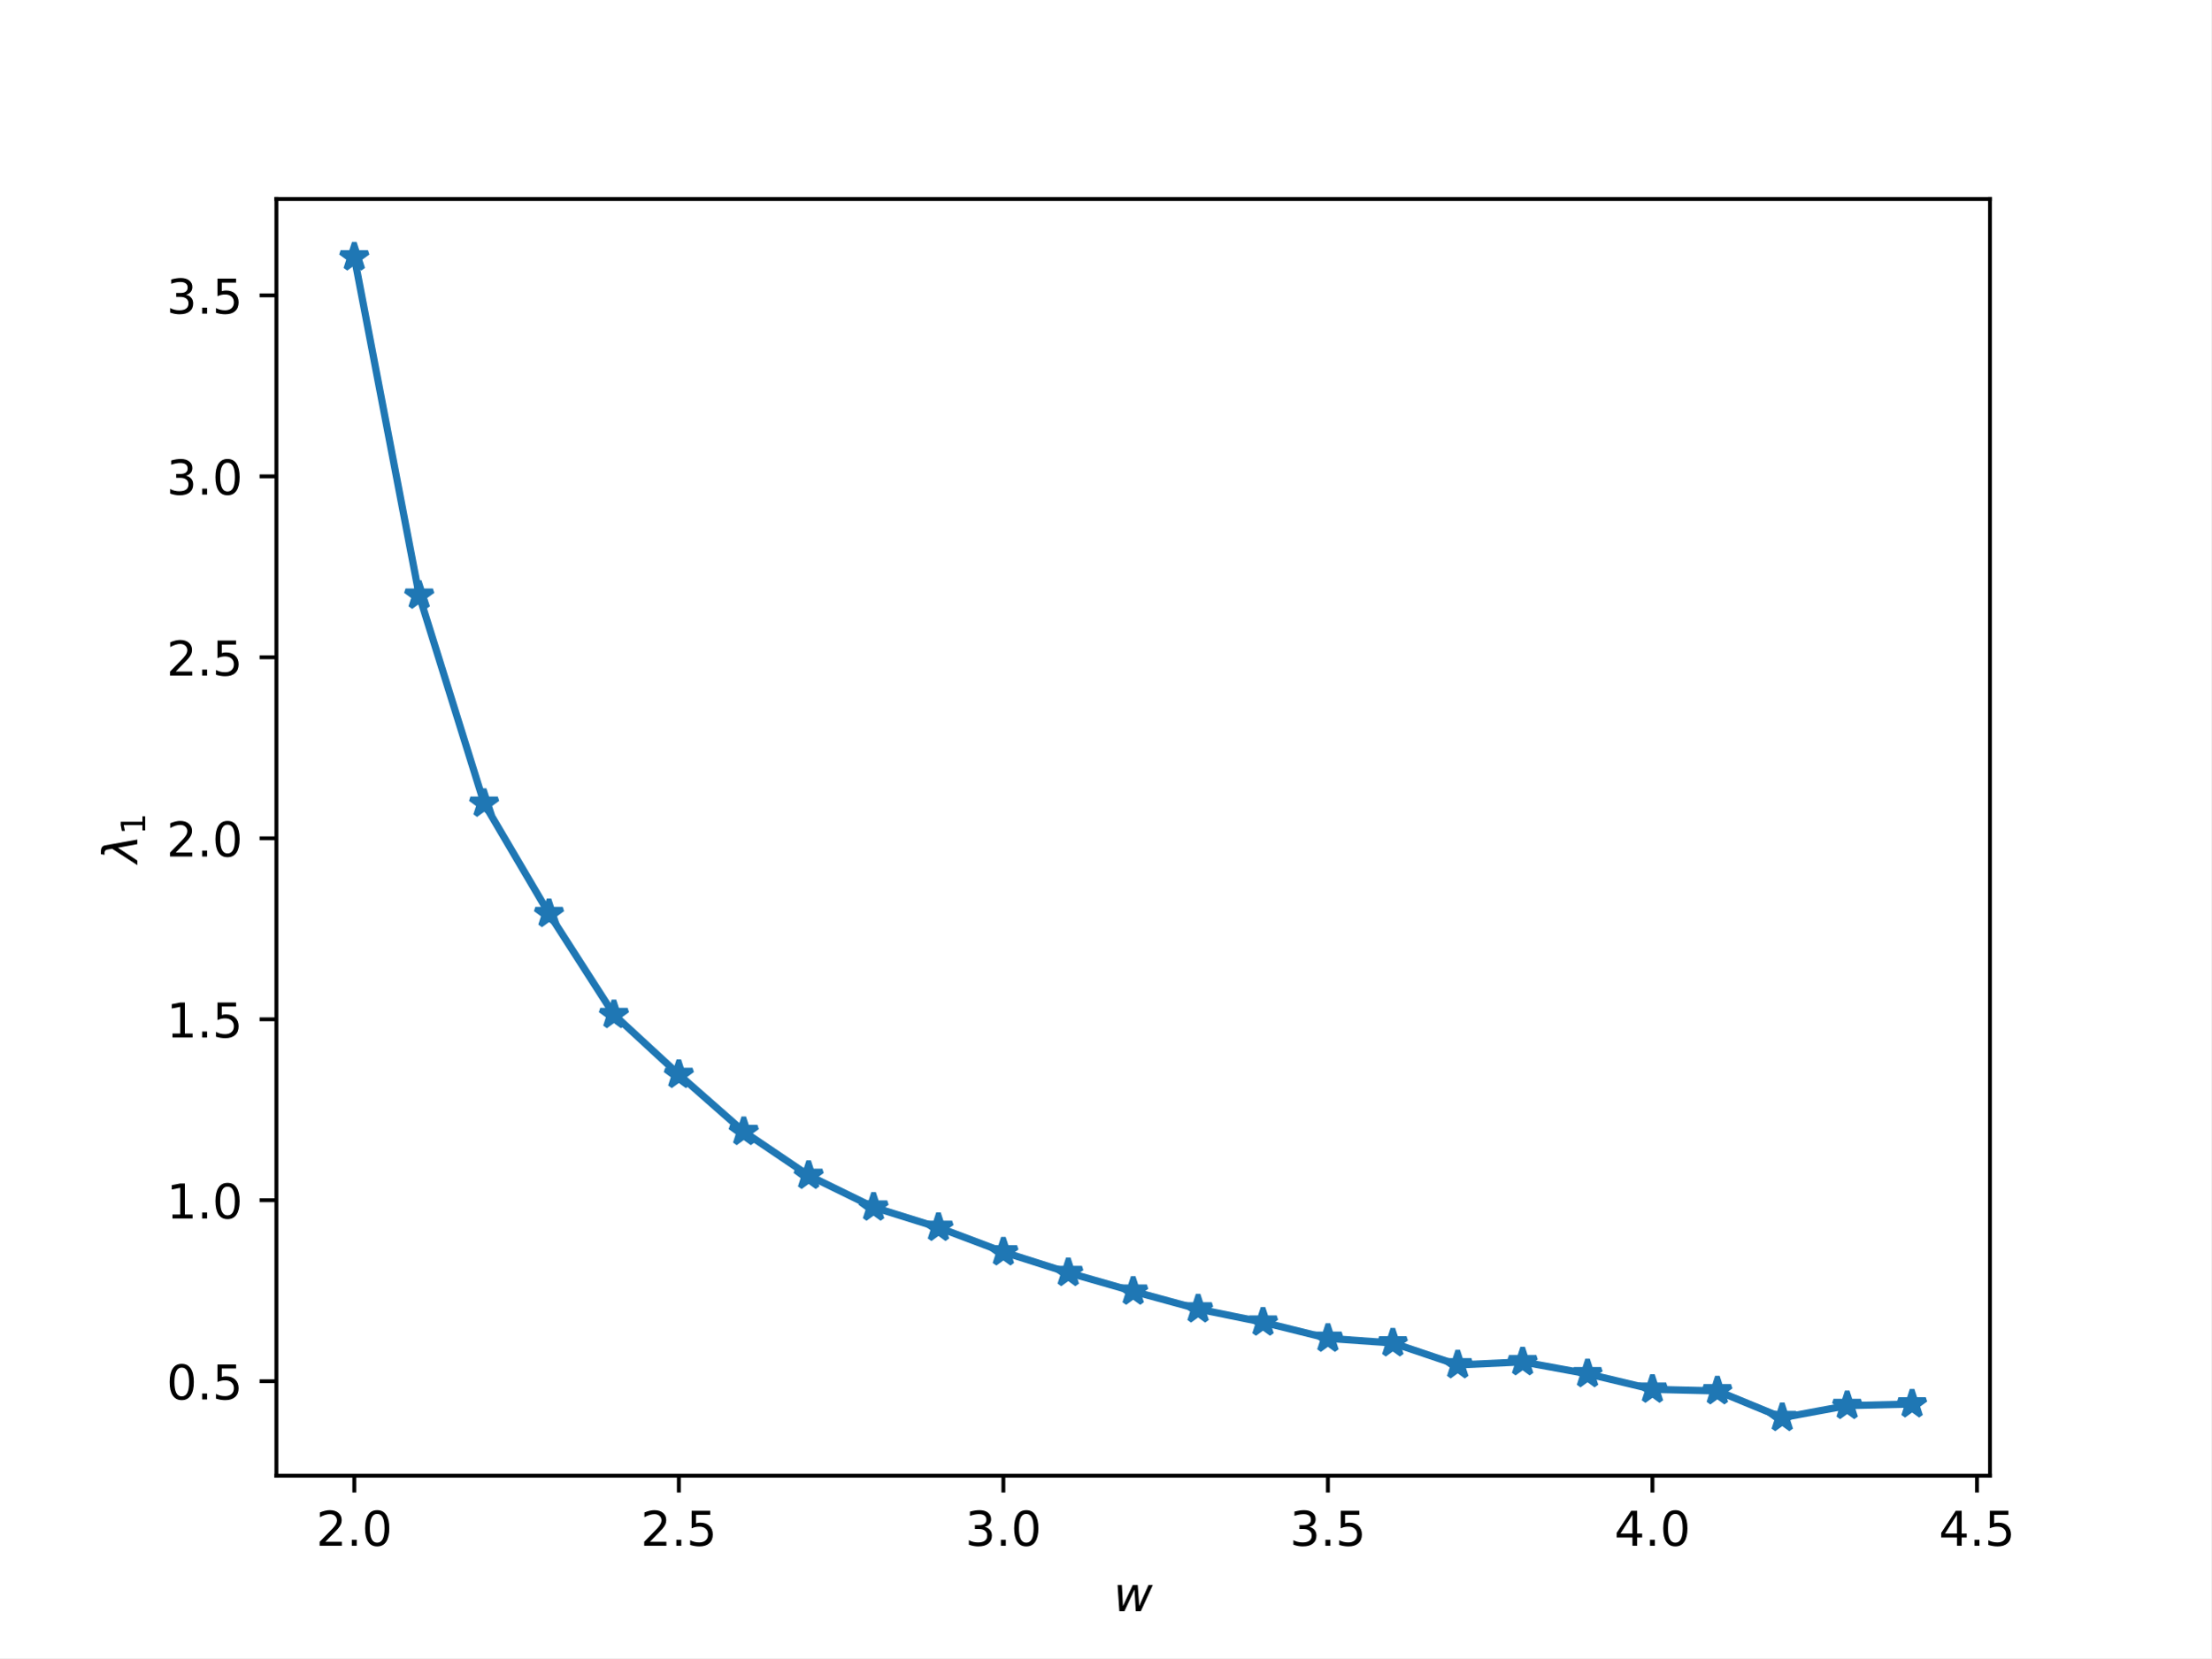
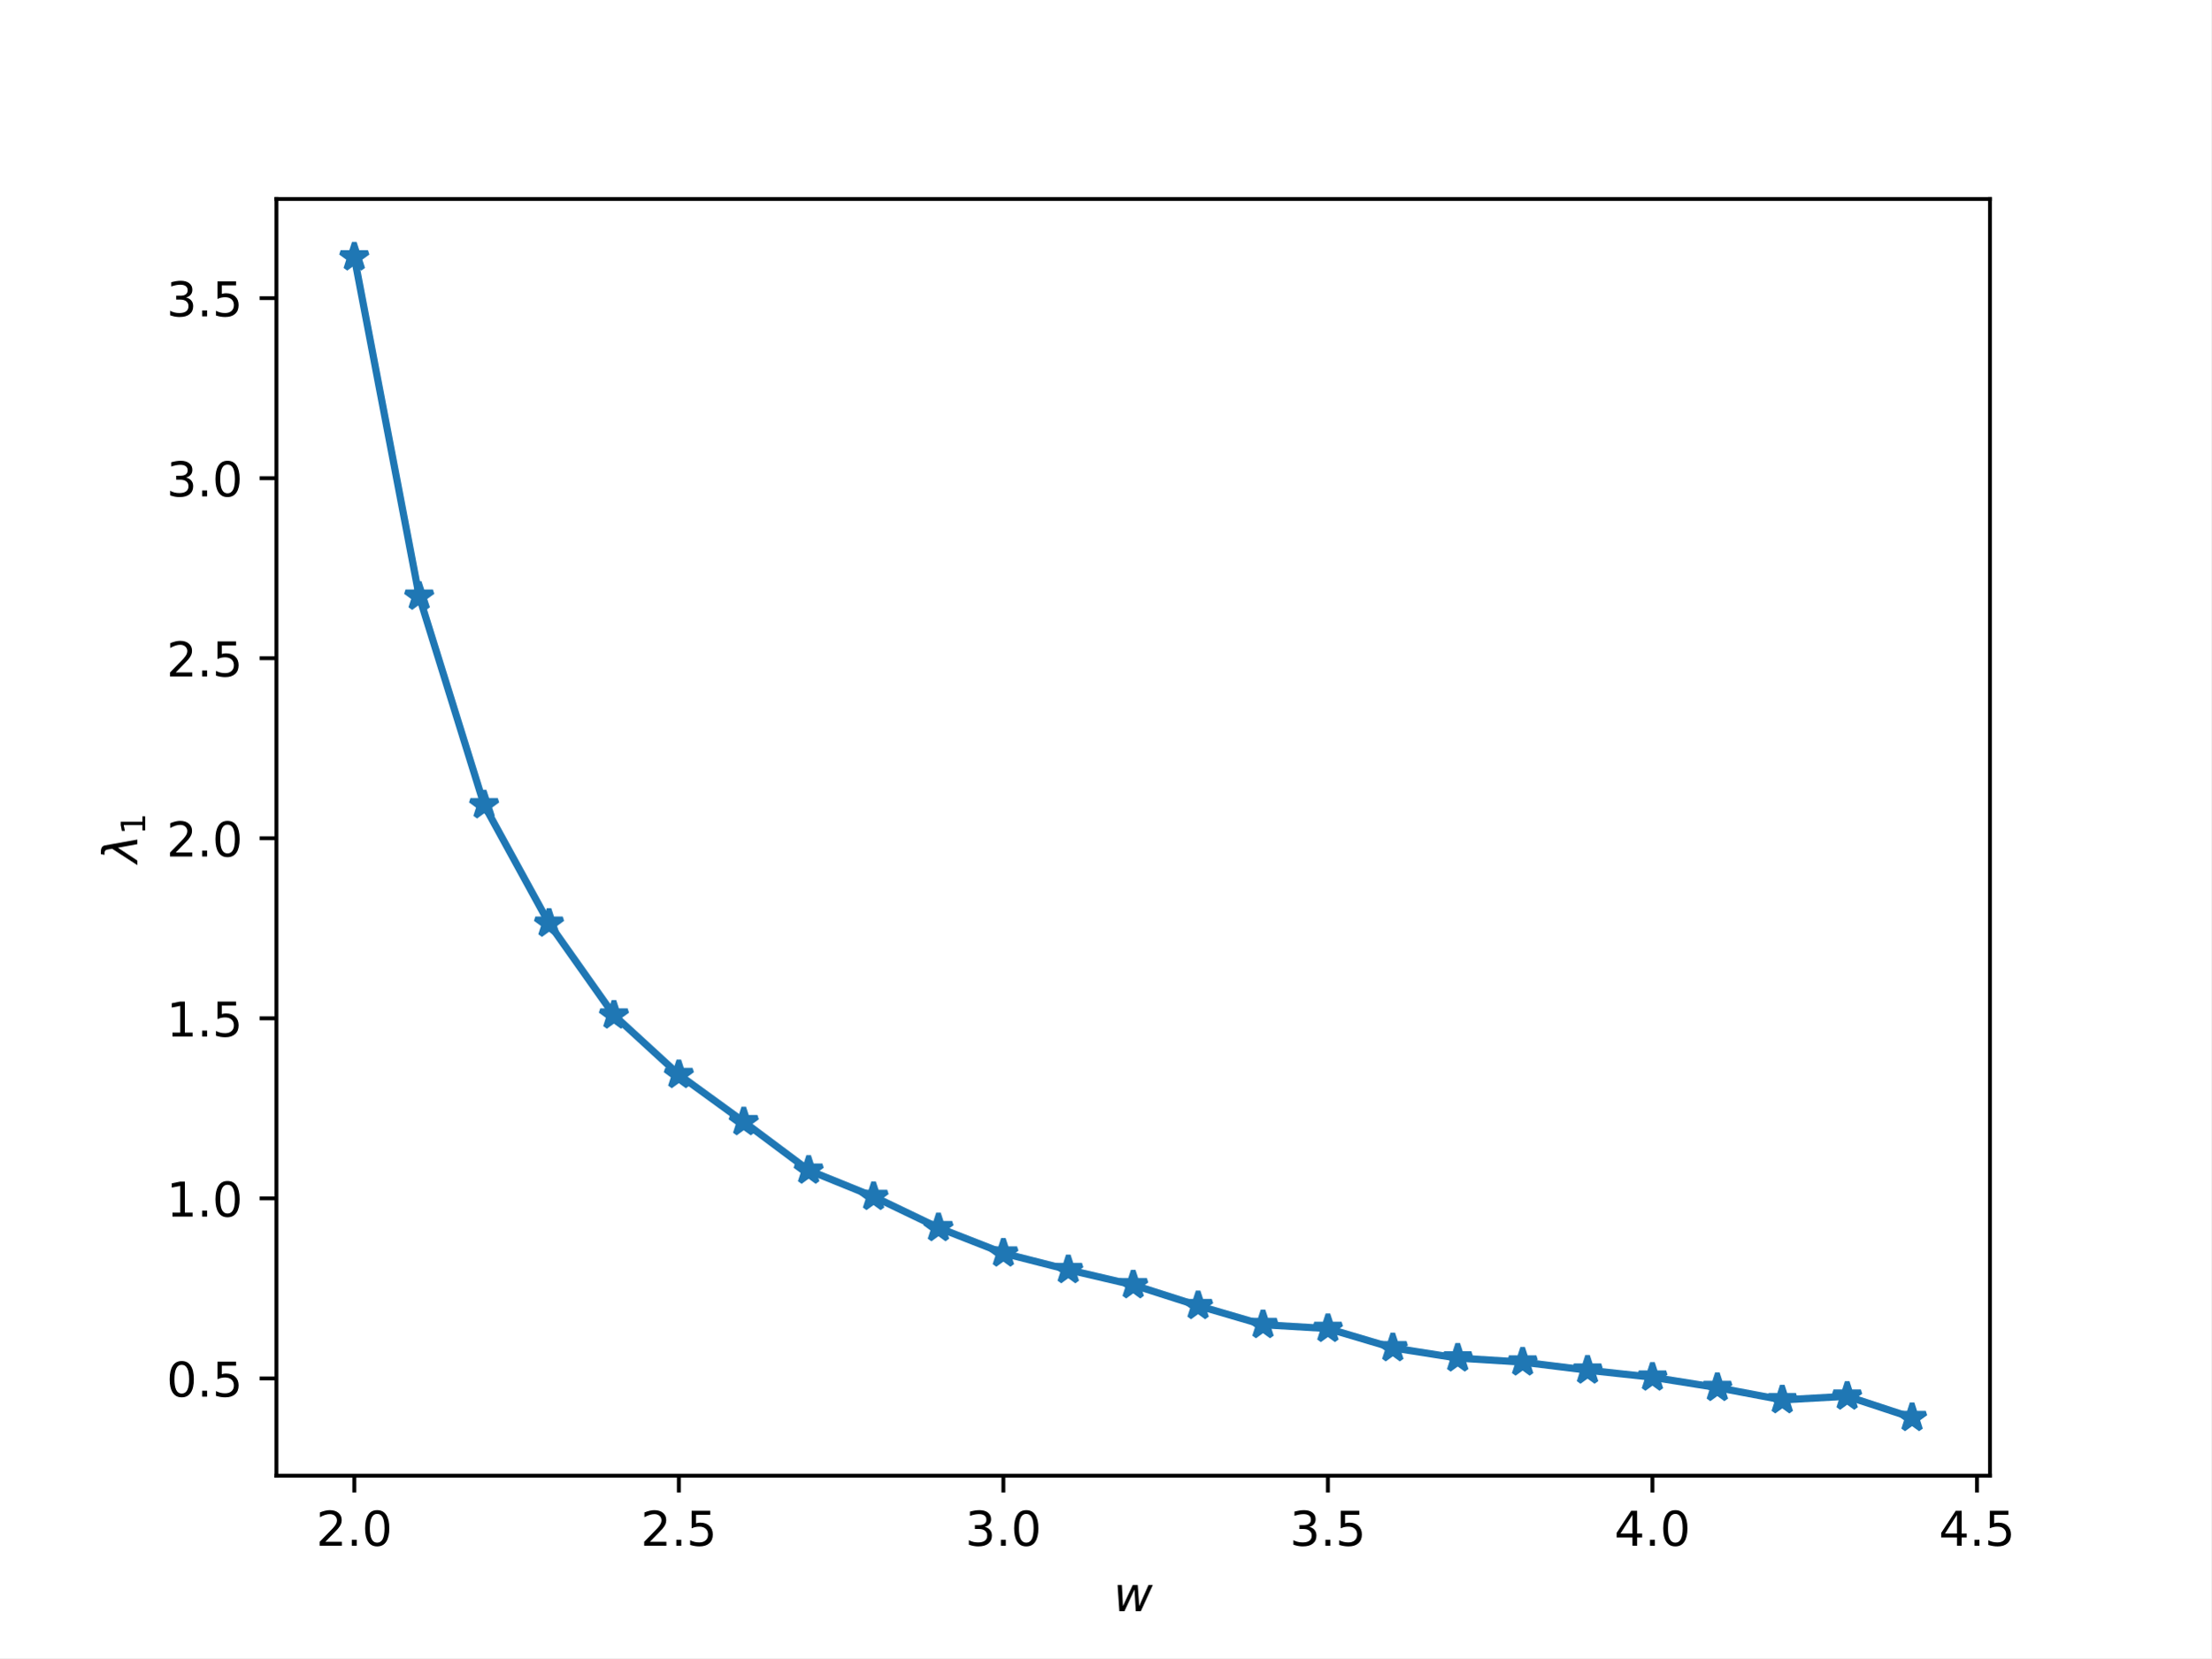
<svg xmlns="http://www.w3.org/2000/svg" xmlns:xlink="http://www.w3.org/1999/xlink" height="345.6pt" version="1.1" viewBox="0 0 460.8 345.6" width="460.8pt">
  <defs>
    <style type="text/css">
*{stroke-linecap:butt;stroke-linejoin:round;}
  </style>
  </defs>
  <g id="figure_1">
    <g id="patch_1">
      <path d="M 0 345.6  L 460.8 345.6  L 460.8 0  L 0 0  z " style="fill:#ffffff;" />
    </g>
    <g id="axes_1">
      <g id="patch_2">
        <path d="M 57.6 307.584  L 414.72 307.584  L 414.72 41.472  L 57.6 41.472  z " style="fill:#ffffff;" />
      </g>
      <g id="matplotlib.axis_1">
        <g id="xtick_1">
          <g id="line2d_1">
            <defs>
-               <path d="M 0 0  L 0 3.5  " id="m3040534eb1" style="stroke:#000000;stroke-width:0.8;" />
-             </defs>
-             <g>
-               <use style="stroke:#000000;stroke-width:0.8;" x="73.833" xlink:href="#m3040534eb1" y="307.584" />
+               <path d="M 0 0  L 0 3.5  " id="m43b245d14d" style="stroke:#000000;stroke-width:0.8;" />
+             </defs>
+             <g>
+               <use style="stroke:#000000;stroke-width:0.8;" x="73.833" xlink:href="#m43b245d14d" y="307.584" />
            </g>
          </g>
          <g id="text_1">
            <defs>
              <path d="M 19.188 8.297  L 53.609 8.297  L 53.609 0  L 7.328 0  L 7.328 8.297  Q 12.938 14.109 22.625 23.891  Q 32.328 33.688 34.812 36.531  Q 39.547 41.844 41.422 45.531  Q 43.312 49.219 43.312 52.781  Q 43.312 58.594 39.234 62.25  Q 35.156 65.922 28.609 65.922  Q 23.969 65.922 18.812 64.312  Q 13.672 62.703 7.812 59.422  L 7.812 69.391  Q 13.766 71.781 18.938 73  Q 24.125 74.219 28.422 74.219  Q 39.75 74.219 46.484 68.547  Q 53.219 62.891 53.219 53.422  Q 53.219 48.922 51.531 44.891  Q 49.859 40.875 45.406 35.406  Q 44.188 33.984 37.641 27.219  Q 31.109 20.453 19.188 8.297  z " id="DejaVuSans-50" />
              <path d="M 10.688 12.406  L 21 12.406  L 21 0  L 10.688 0  z " id="DejaVuSans-46" />
              <path d="M 31.781 66.406  Q 24.172 66.406 20.328 58.906  Q 16.5 51.422 16.5 36.375  Q 16.5 21.391 20.328 13.891  Q 24.172 6.391 31.781 6.391  Q 39.453 6.391 43.281 13.891  Q 47.125 21.391 47.125 36.375  Q 47.125 51.422 43.281 58.906  Q 39.453 66.406 31.781 66.406  z M 31.781 74.219  Q 44.047 74.219 50.516 64.516  Q 56.984 54.828 56.984 36.375  Q 56.984 17.969 50.516 8.266  Q 44.047 -1.422 31.781 -1.422  Q 19.531 -1.422 13.062 8.266  Q 6.594 17.969 6.594 36.375  Q 6.594 54.828 13.062 64.516  Q 19.531 74.219 31.781 74.219  z " id="DejaVuSans-48" />
            </defs>
            <g transform="translate(65.88116 322.1824)scale(0.1 -0.1)">
              <use xlink:href="#DejaVuSans-50" />
              <use x="63.623" xlink:href="#DejaVuSans-46" />
              <use x="95.41" xlink:href="#DejaVuSans-48" />
            </g>
          </g>
        </g>
        <g id="xtick_2">
          <g id="line2d_2">
            <g>
-               <use style="stroke:#000000;stroke-width:0.8;" x="141.469" xlink:href="#m3040534eb1" y="307.584" />
+               <use style="stroke:#000000;stroke-width:0.8;" x="141.469" xlink:href="#m43b245d14d" y="307.584" />
            </g>
          </g>
          <g id="text_2">
            <defs>
              <path d="M 10.797 72.906  L 49.516 72.906  L 49.516 64.594  L 19.828 64.594  L 19.828 46.734  Q 21.969 47.469 24.109 47.828  Q 26.266 48.188 28.422 48.188  Q 40.625 48.188 47.75 41.5  Q 54.891 34.812 54.891 23.391  Q 54.891 11.625 47.562 5.094  Q 40.234 -1.422 26.906 -1.422  Q 22.312 -1.422 17.547 -0.641  Q 12.797 0.141 7.719 1.703  L 7.719 11.625  Q 12.109 9.234 16.797 8.062  Q 21.484 6.891 26.703 6.891  Q 35.156 6.891 40.078 11.328  Q 45.016 15.766 45.016 23.391  Q 45.016 31 40.078 35.438  Q 35.156 39.891 26.703 39.891  Q 22.75 39.891 18.812 39.016  Q 14.891 38.141 10.797 36.281  z " id="DejaVuSans-53" />
            </defs>
            <g transform="translate(133.5175 322.1824)scale(0.1 -0.1)">
              <use xlink:href="#DejaVuSans-50" />
              <use x="63.623" xlink:href="#DejaVuSans-46" />
              <use x="95.41" xlink:href="#DejaVuSans-53" />
            </g>
          </g>
        </g>
        <g id="xtick_3">
          <g id="line2d_3">
            <g>
-               <use style="stroke:#000000;stroke-width:0.8;" x="209.105" xlink:href="#m3040534eb1" y="307.584" />
+               <use style="stroke:#000000;stroke-width:0.8;" x="209.105" xlink:href="#m43b245d14d" y="307.584" />
            </g>
          </g>
          <g id="text_3">
            <defs>
              <path d="M 40.578 39.312  Q 47.656 37.797 51.625 33  Q 55.609 28.219 55.609 21.188  Q 55.609 10.406 48.188 4.484  Q 40.766 -1.422 27.094 -1.422  Q 22.516 -1.422 17.656 -0.516  Q 12.797 0.391 7.625 2.203  L 7.625 11.719  Q 11.719 9.328 16.594 8.109  Q 21.484 6.891 26.812 6.891  Q 36.078 6.891 40.938 10.547  Q 45.797 14.203 45.797 21.188  Q 45.797 27.641 41.281 31.266  Q 36.766 34.906 28.719 34.906  L 20.219 34.906  L 20.219 43.016  L 29.109 43.016  Q 36.375 43.016 40.234 45.922  Q 44.094 48.828 44.094 54.297  Q 44.094 59.906 40.109 62.906  Q 36.141 65.922 28.719 65.922  Q 24.656 65.922 20.016 65.031  Q 15.375 64.156 9.812 62.312  L 9.812 71.094  Q 15.438 72.656 20.344 73.438  Q 25.25 74.219 29.594 74.219  Q 40.828 74.219 47.359 69.109  Q 53.906 64.016 53.906 55.328  Q 53.906 49.266 50.438 45.094  Q 46.969 40.922 40.578 39.312  z " id="DejaVuSans-51" />
            </defs>
            <g transform="translate(201.1539 322.1824)scale(0.1 -0.1)">
              <use xlink:href="#DejaVuSans-51" />
              <use x="63.623" xlink:href="#DejaVuSans-46" />
              <use x="95.41" xlink:href="#DejaVuSans-48" />
            </g>
          </g>
        </g>
        <g id="xtick_4">
          <g id="line2d_4">
            <g>
-               <use style="stroke:#000000;stroke-width:0.8;" x="276.742" xlink:href="#m3040534eb1" y="307.584" />
+               <use style="stroke:#000000;stroke-width:0.8;" x="276.742" xlink:href="#m43b245d14d" y="307.584" />
            </g>
          </g>
          <g id="text_4">
            <g transform="translate(268.7903 322.1824)scale(0.1 -0.1)">
              <use xlink:href="#DejaVuSans-51" />
              <use x="63.623" xlink:href="#DejaVuSans-46" />
              <use x="95.41" xlink:href="#DejaVuSans-53" />
            </g>
          </g>
        </g>
        <g id="xtick_5">
          <g id="line2d_5">
            <g>
-               <use style="stroke:#000000;stroke-width:0.8;" x="344.378" xlink:href="#m3040534eb1" y="307.584" />
+               <use style="stroke:#000000;stroke-width:0.8;" x="344.378" xlink:href="#m43b245d14d" y="307.584" />
            </g>
          </g>
          <g id="text_5">
            <defs>
              <path d="M 37.797 64.312  L 12.891 25.391  L 37.797 25.391  z M 35.203 72.906  L 47.609 72.906  L 47.609 25.391  L 58.016 25.391  L 58.016 17.188  L 47.609 17.188  L 47.609 0  L 37.797 0  L 37.797 17.188  L 4.891 17.188  L 4.891 26.703  z " id="DejaVuSans-52" />
            </defs>
            <g transform="translate(336.4266 322.1824)scale(0.1 -0.1)">
              <use xlink:href="#DejaVuSans-52" />
              <use x="63.623" xlink:href="#DejaVuSans-46" />
              <use x="95.41" xlink:href="#DejaVuSans-48" />
            </g>
          </g>
        </g>
        <g id="xtick_6">
          <g id="line2d_6">
            <g>
-               <use style="stroke:#000000;stroke-width:0.8;" x="412.015" xlink:href="#m3040534eb1" y="307.584" />
+               <use style="stroke:#000000;stroke-width:0.8;" x="412.015" xlink:href="#m43b245d14d" y="307.584" />
            </g>
          </g>
          <g id="text_6">
            <g transform="translate(404.063 322.1824)scale(0.1 -0.1)">
              <use xlink:href="#DejaVuSans-52" />
              <use x="63.623" xlink:href="#DejaVuSans-46" />
              <use x="95.41" xlink:href="#DejaVuSans-53" />
            </g>
          </g>
        </g>
        <g id="text_7">
          <defs>
            <path d="M 8.5 54.688  L 17.391 54.688  L 19.672 10.688  L 40.094 54.688  L 50.484 54.688  L 53.516 10.688  L 72.906 54.688  L 81.891 54.688  L 56.891 0  L 46.391 0  L 43.703 45.312  L 22.797 0  L 12.203 0  z " id="DejaVuSans-Oblique-119" />
          </defs>
          <g transform="translate(232.06 335.8606)scale(0.1 -0.1)">
            <use transform="translate(0 0.3125)" xlink:href="#DejaVuSans-Oblique-119" />
          </g>
        </g>
      </g>
      <g id="matplotlib.axis_2">
        <g id="ytick_1">
          <g id="line2d_7">
            <defs>
-               <path d="M 0 0  L -3.5 0  " id="m6be5e87197" style="stroke:#000000;stroke-width:0.8;" />
-             </defs>
-             <g>
-               <use style="stroke:#000000;stroke-width:0.8;" x="57.6" xlink:href="#m6be5e87197" y="287.891" />
+               <path d="M 0 0  L -3.5 0  " id="meed24397b3" style="stroke:#000000;stroke-width:0.8;" />
+             </defs>
+             <g>
+               <use style="stroke:#000000;stroke-width:0.8;" x="57.6" xlink:href="#meed24397b3" y="287.31" />
            </g>
          </g>
          <g id="text_8">
-             <g transform="translate(34.69687 291.6903)scale(0.1 -0.1)">
+             <g transform="translate(34.69687 291.1097)scale(0.1 -0.1)">
              <use xlink:href="#DejaVuSans-48" />
              <use x="63.623" xlink:href="#DejaVuSans-46" />
              <use x="95.41" xlink:href="#DejaVuSans-53" />
            </g>
          </g>
        </g>
        <g id="ytick_2">
          <g id="line2d_8">
            <g>
-               <use style="stroke:#000000;stroke-width:0.8;" x="57.6" xlink:href="#m6be5e87197" y="250.17" />
+               <use style="stroke:#000000;stroke-width:0.8;" x="57.6" xlink:href="#meed24397b3" y="249.781" />
            </g>
          </g>
          <g id="text_9">
            <defs>
              <path d="M 12.406 8.297  L 28.516 8.297  L 28.516 63.922  L 10.984 60.406  L 10.984 69.391  L 28.422 72.906  L 38.281 72.906  L 38.281 8.297  L 54.391 8.297  L 54.391 0  L 12.406 0  z " id="DejaVuSans-49" />
            </defs>
-             <g transform="translate(34.69687 253.969)scale(0.1 -0.1)">
+             <g transform="translate(34.69687 253.5797)scale(0.1 -0.1)">
              <use xlink:href="#DejaVuSans-49" />
              <use x="63.623" xlink:href="#DejaVuSans-46" />
              <use x="95.41" xlink:href="#DejaVuSans-48" />
            </g>
          </g>
        </g>
        <g id="ytick_3">
          <g id="line2d_9">
            <g>
-               <use style="stroke:#000000;stroke-width:0.8;" x="57.6" xlink:href="#m6be5e87197" y="212.449" />
+               <use style="stroke:#000000;stroke-width:0.8;" x="57.6" xlink:href="#meed24397b3" y="212.251" />
            </g>
          </g>
          <g id="text_10">
-             <g transform="translate(34.69687 216.2477)scale(0.1 -0.1)">
+             <g transform="translate(34.69687 216.0498)scale(0.1 -0.1)">
              <use xlink:href="#DejaVuSans-49" />
              <use x="63.623" xlink:href="#DejaVuSans-46" />
              <use x="95.41" xlink:href="#DejaVuSans-53" />
            </g>
          </g>
        </g>
        <g id="ytick_4">
          <g id="line2d_10">
            <g>
-               <use style="stroke:#000000;stroke-width:0.8;" x="57.6" xlink:href="#m6be5e87197" y="174.727" />
+               <use style="stroke:#000000;stroke-width:0.8;" x="57.6" xlink:href="#meed24397b3" y="174.721" />
            </g>
          </g>
          <g id="text_11">
-             <g transform="translate(34.69687 178.5265)scale(0.1 -0.1)">
+             <g transform="translate(34.69687 178.5199)scale(0.1 -0.1)">
              <use xlink:href="#DejaVuSans-50" />
              <use x="63.623" xlink:href="#DejaVuSans-46" />
              <use x="95.41" xlink:href="#DejaVuSans-48" />
            </g>
          </g>
        </g>
        <g id="ytick_5">
          <g id="line2d_11">
            <g>
-               <use style="stroke:#000000;stroke-width:0.8;" x="57.6" xlink:href="#m6be5e87197" y="137.006" />
+               <use style="stroke:#000000;stroke-width:0.8;" x="57.6" xlink:href="#meed24397b3" y="137.191" />
            </g>
          </g>
          <g id="text_12">
-             <g transform="translate(34.69687 140.8052)scale(0.1 -0.1)">
+             <g transform="translate(34.69687 140.9899)scale(0.1 -0.1)">
              <use xlink:href="#DejaVuSans-50" />
              <use x="63.623" xlink:href="#DejaVuSans-46" />
              <use x="95.41" xlink:href="#DejaVuSans-53" />
            </g>
          </g>
        </g>
        <g id="ytick_6">
          <g id="line2d_12">
            <g>
-               <use style="stroke:#000000;stroke-width:0.8;" x="57.6" xlink:href="#m6be5e87197" y="99.285" />
+               <use style="stroke:#000000;stroke-width:0.8;" x="57.6" xlink:href="#meed24397b3" y="99.661" />
            </g>
          </g>
          <g id="text_13">
-             <g transform="translate(34.69687 103.0839)scale(0.1 -0.1)">
+             <g transform="translate(34.69687 103.46)scale(0.1 -0.1)">
              <use xlink:href="#DejaVuSans-51" />
              <use x="63.623" xlink:href="#DejaVuSans-46" />
              <use x="95.41" xlink:href="#DejaVuSans-48" />
            </g>
          </g>
        </g>
        <g id="ytick_7">
          <g id="line2d_13">
            <g>
-               <use style="stroke:#000000;stroke-width:0.8;" x="57.6" xlink:href="#m6be5e87197" y="61.563" />
+               <use style="stroke:#000000;stroke-width:0.8;" x="57.6" xlink:href="#meed24397b3" y="62.131" />
            </g>
          </g>
          <g id="text_14">
-             <g transform="translate(34.69687 65.36263)scale(0.1 -0.1)">
+             <g transform="translate(34.69687 65.93006)scale(0.1 -0.1)">
              <use xlink:href="#DejaVuSans-51" />
              <use x="63.623" xlink:href="#DejaVuSans-46" />
              <use x="95.41" xlink:href="#DejaVuSans-53" />
            </g>
          </g>
        </g>
        <g id="text_15">
          <defs>
            <path d="M 36.719 67.438  L 48.828 0  L 39.312 0  L 31.844 40.438  L 5.125 0  L -4.391 0  L 29.734 52.438  L 28.031 62.109  Q 26.953 68.266 21.734 68.266  L 17.047 68.266  L 18.5 75.984  L 24.219 75.875  Q 35.203 75.734 36.719 67.438  z " id="DejaVuSans-Oblique-955" />
          </defs>
          <g transform="translate(28.61719 179.878)rotate(-90)scale(0.1 -0.1)">
            <use transform="translate(0 0.015625)" xlink:href="#DejaVuSans-Oblique-955" />
            <use transform="translate(59.17969 -16.39062)scale(0.7)" xlink:href="#DejaVuSans-49" />
          </g>
        </g>
      </g>
      <g id="line2d_14">
-         <path clip-path="url(#pf9a2791c76)" d="M 73.833 53.568  L 87.36 124.09  L 100.887 167.453  L 114.415 190.435  L 127.942 211.495  L 141.469 223.976  L 154.996 235.866  L 168.524 245.013  L 182.051 251.628  L 195.578 255.853  L 209.105 260.959  L 222.633 265.265  L 236.16 269.148  L 249.687 272.843  L 263.215 275.597  L 276.742 278.959  L 290.269 279.925  L 303.796 284.494  L 317.324 283.858  L 330.851 286.349  L 344.378 289.584  L 357.905 289.912  L 371.433 295.488  L 384.96 292.978  L 398.487 292.645  " style="fill:none;stroke:#1f77b4;stroke-linecap:square;stroke-width:1.5;" />
+         <path clip-path="url(#p6163dc6e47)" d="M 73.833 53.568  L 87.36 124.294  L 100.887 167.775  L 114.415 192.456  L 127.942 211.596  L 141.469 224.003  L 154.996 233.822  L 168.524 243.925  L 182.051 249.413  L 195.578 255.906  L 209.105 261.207  L 222.633 264.658  L 236.16 267.82  L 249.687 272.153  L 263.215 276.116  L 276.742 276.917  L 290.269 280.941  L 303.796 283.07  L 317.324 283.911  L 330.851 285.594  L 344.378 287.063  L 357.905 289.225  L 371.433 291.783  L 384.96 291.027  L 398.487 295.488  " style="fill:none;stroke:#1f77b4;stroke-linecap:square;stroke-width:1.5;" />
        <defs>
-           <path d="M 0 -3  L -0.674 -0.927  L -2.853 -0.927  L -1.09 0.354  L -1.763 2.427  L -0 1.146  L 1.763 2.427  L 1.09 0.354  L 2.853 -0.927  L 0.674 -0.927  z " id="m0a38fd80a1" style="stroke:#1f77b4;stroke-linejoin:bevel;" />
+           <path d="M 0 -3  L -0.674 -0.927  L -2.853 -0.927  L -1.09 0.354  L -1.763 2.427  L -0 1.146  L 1.763 2.427  L 1.09 0.354  L 2.853 -0.927  L 0.674 -0.927  z " id="m7bb3feee4a" style="stroke:#1f77b4;stroke-linejoin:bevel;" />
        </defs>
-         <g clip-path="url(#pf9a2791c76)">
-           <use style="fill:#1f77b4;stroke:#1f77b4;stroke-linejoin:bevel;" x="73.833" xlink:href="#m0a38fd80a1" y="53.568" />
-           <use style="fill:#1f77b4;stroke:#1f77b4;stroke-linejoin:bevel;" x="87.36" xlink:href="#m0a38fd80a1" y="124.09" />
-           <use style="fill:#1f77b4;stroke:#1f77b4;stroke-linejoin:bevel;" x="100.887" xlink:href="#m0a38fd80a1" y="167.453" />
-           <use style="fill:#1f77b4;stroke:#1f77b4;stroke-linejoin:bevel;" x="114.415" xlink:href="#m0a38fd80a1" y="190.435" />
-           <use style="fill:#1f77b4;stroke:#1f77b4;stroke-linejoin:bevel;" x="127.942" xlink:href="#m0a38fd80a1" y="211.495" />
-           <use style="fill:#1f77b4;stroke:#1f77b4;stroke-linejoin:bevel;" x="141.469" xlink:href="#m0a38fd80a1" y="223.976" />
-           <use style="fill:#1f77b4;stroke:#1f77b4;stroke-linejoin:bevel;" x="154.996" xlink:href="#m0a38fd80a1" y="235.866" />
-           <use style="fill:#1f77b4;stroke:#1f77b4;stroke-linejoin:bevel;" x="168.524" xlink:href="#m0a38fd80a1" y="245.013" />
-           <use style="fill:#1f77b4;stroke:#1f77b4;stroke-linejoin:bevel;" x="182.051" xlink:href="#m0a38fd80a1" y="251.628" />
-           <use style="fill:#1f77b4;stroke:#1f77b4;stroke-linejoin:bevel;" x="195.578" xlink:href="#m0a38fd80a1" y="255.853" />
-           <use style="fill:#1f77b4;stroke:#1f77b4;stroke-linejoin:bevel;" x="209.105" xlink:href="#m0a38fd80a1" y="260.959" />
-           <use style="fill:#1f77b4;stroke:#1f77b4;stroke-linejoin:bevel;" x="222.633" xlink:href="#m0a38fd80a1" y="265.265" />
-           <use style="fill:#1f77b4;stroke:#1f77b4;stroke-linejoin:bevel;" x="236.16" xlink:href="#m0a38fd80a1" y="269.148" />
-           <use style="fill:#1f77b4;stroke:#1f77b4;stroke-linejoin:bevel;" x="249.687" xlink:href="#m0a38fd80a1" y="272.843" />
-           <use style="fill:#1f77b4;stroke:#1f77b4;stroke-linejoin:bevel;" x="263.215" xlink:href="#m0a38fd80a1" y="275.597" />
-           <use style="fill:#1f77b4;stroke:#1f77b4;stroke-linejoin:bevel;" x="276.742" xlink:href="#m0a38fd80a1" y="278.959" />
-           <use style="fill:#1f77b4;stroke:#1f77b4;stroke-linejoin:bevel;" x="290.269" xlink:href="#m0a38fd80a1" y="279.925" />
-           <use style="fill:#1f77b4;stroke:#1f77b4;stroke-linejoin:bevel;" x="303.796" xlink:href="#m0a38fd80a1" y="284.494" />
-           <use style="fill:#1f77b4;stroke:#1f77b4;stroke-linejoin:bevel;" x="317.324" xlink:href="#m0a38fd80a1" y="283.858" />
-           <use style="fill:#1f77b4;stroke:#1f77b4;stroke-linejoin:bevel;" x="330.851" xlink:href="#m0a38fd80a1" y="286.349" />
-           <use style="fill:#1f77b4;stroke:#1f77b4;stroke-linejoin:bevel;" x="344.378" xlink:href="#m0a38fd80a1" y="289.584" />
-           <use style="fill:#1f77b4;stroke:#1f77b4;stroke-linejoin:bevel;" x="357.905" xlink:href="#m0a38fd80a1" y="289.912" />
-           <use style="fill:#1f77b4;stroke:#1f77b4;stroke-linejoin:bevel;" x="371.433" xlink:href="#m0a38fd80a1" y="295.488" />
-           <use style="fill:#1f77b4;stroke:#1f77b4;stroke-linejoin:bevel;" x="384.96" xlink:href="#m0a38fd80a1" y="292.978" />
-           <use style="fill:#1f77b4;stroke:#1f77b4;stroke-linejoin:bevel;" x="398.487" xlink:href="#m0a38fd80a1" y="292.645" />
+         <g clip-path="url(#p6163dc6e47)">
+           <use style="fill:#1f77b4;stroke:#1f77b4;stroke-linejoin:bevel;" x="73.833" xlink:href="#m7bb3feee4a" y="53.568" />
+           <use style="fill:#1f77b4;stroke:#1f77b4;stroke-linejoin:bevel;" x="87.36" xlink:href="#m7bb3feee4a" y="124.294" />
+           <use style="fill:#1f77b4;stroke:#1f77b4;stroke-linejoin:bevel;" x="100.887" xlink:href="#m7bb3feee4a" y="167.775" />
+           <use style="fill:#1f77b4;stroke:#1f77b4;stroke-linejoin:bevel;" x="114.415" xlink:href="#m7bb3feee4a" y="192.456" />
+           <use style="fill:#1f77b4;stroke:#1f77b4;stroke-linejoin:bevel;" x="127.942" xlink:href="#m7bb3feee4a" y="211.596" />
+           <use style="fill:#1f77b4;stroke:#1f77b4;stroke-linejoin:bevel;" x="141.469" xlink:href="#m7bb3feee4a" y="224.003" />
+           <use style="fill:#1f77b4;stroke:#1f77b4;stroke-linejoin:bevel;" x="154.996" xlink:href="#m7bb3feee4a" y="233.822" />
+           <use style="fill:#1f77b4;stroke:#1f77b4;stroke-linejoin:bevel;" x="168.524" xlink:href="#m7bb3feee4a" y="243.925" />
+           <use style="fill:#1f77b4;stroke:#1f77b4;stroke-linejoin:bevel;" x="182.051" xlink:href="#m7bb3feee4a" y="249.413" />
+           <use style="fill:#1f77b4;stroke:#1f77b4;stroke-linejoin:bevel;" x="195.578" xlink:href="#m7bb3feee4a" y="255.906" />
+           <use style="fill:#1f77b4;stroke:#1f77b4;stroke-linejoin:bevel;" x="209.105" xlink:href="#m7bb3feee4a" y="261.207" />
+           <use style="fill:#1f77b4;stroke:#1f77b4;stroke-linejoin:bevel;" x="222.633" xlink:href="#m7bb3feee4a" y="264.658" />
+           <use style="fill:#1f77b4;stroke:#1f77b4;stroke-linejoin:bevel;" x="236.16" xlink:href="#m7bb3feee4a" y="267.82" />
+           <use style="fill:#1f77b4;stroke:#1f77b4;stroke-linejoin:bevel;" x="249.687" xlink:href="#m7bb3feee4a" y="272.153" />
+           <use style="fill:#1f77b4;stroke:#1f77b4;stroke-linejoin:bevel;" x="263.215" xlink:href="#m7bb3feee4a" y="276.116" />
+           <use style="fill:#1f77b4;stroke:#1f77b4;stroke-linejoin:bevel;" x="276.742" xlink:href="#m7bb3feee4a" y="276.917" />
+           <use style="fill:#1f77b4;stroke:#1f77b4;stroke-linejoin:bevel;" x="290.269" xlink:href="#m7bb3feee4a" y="280.941" />
+           <use style="fill:#1f77b4;stroke:#1f77b4;stroke-linejoin:bevel;" x="303.796" xlink:href="#m7bb3feee4a" y="283.07" />
+           <use style="fill:#1f77b4;stroke:#1f77b4;stroke-linejoin:bevel;" x="317.324" xlink:href="#m7bb3feee4a" y="283.911" />
+           <use style="fill:#1f77b4;stroke:#1f77b4;stroke-linejoin:bevel;" x="330.851" xlink:href="#m7bb3feee4a" y="285.594" />
+           <use style="fill:#1f77b4;stroke:#1f77b4;stroke-linejoin:bevel;" x="344.378" xlink:href="#m7bb3feee4a" y="287.063" />
+           <use style="fill:#1f77b4;stroke:#1f77b4;stroke-linejoin:bevel;" x="357.905" xlink:href="#m7bb3feee4a" y="289.225" />
+           <use style="fill:#1f77b4;stroke:#1f77b4;stroke-linejoin:bevel;" x="371.433" xlink:href="#m7bb3feee4a" y="291.783" />
+           <use style="fill:#1f77b4;stroke:#1f77b4;stroke-linejoin:bevel;" x="384.96" xlink:href="#m7bb3feee4a" y="291.027" />
+           <use style="fill:#1f77b4;stroke:#1f77b4;stroke-linejoin:bevel;" x="398.487" xlink:href="#m7bb3feee4a" y="295.488" />
        </g>
      </g>
      <g id="patch_3">
        <path d="M 57.6 307.584  L 57.6 41.472  " style="fill:none;stroke:#000000;stroke-linecap:square;stroke-linejoin:miter;stroke-width:0.8;" />
      </g>
      <g id="patch_4">
        <path d="M 414.72 307.584  L 414.72 41.472  " style="fill:none;stroke:#000000;stroke-linecap:square;stroke-linejoin:miter;stroke-width:0.8;" />
      </g>
      <g id="patch_5">
        <path d="M 57.6 307.584  L 414.72 307.584  " style="fill:none;stroke:#000000;stroke-linecap:square;stroke-linejoin:miter;stroke-width:0.8;" />
      </g>
      <g id="patch_6">
        <path d="M 57.6 41.472  L 414.72 41.472  " style="fill:none;stroke:#000000;stroke-linecap:square;stroke-linejoin:miter;stroke-width:0.8;" />
      </g>
    </g>
  </g>
  <defs>
-     <clipPath id="pf9a2791c76">
+     <clipPath id="p6163dc6e47">
      <rect height="266.112" width="357.12" x="57.6" y="41.472" />
    </clipPath>
  </defs>
</svg>
